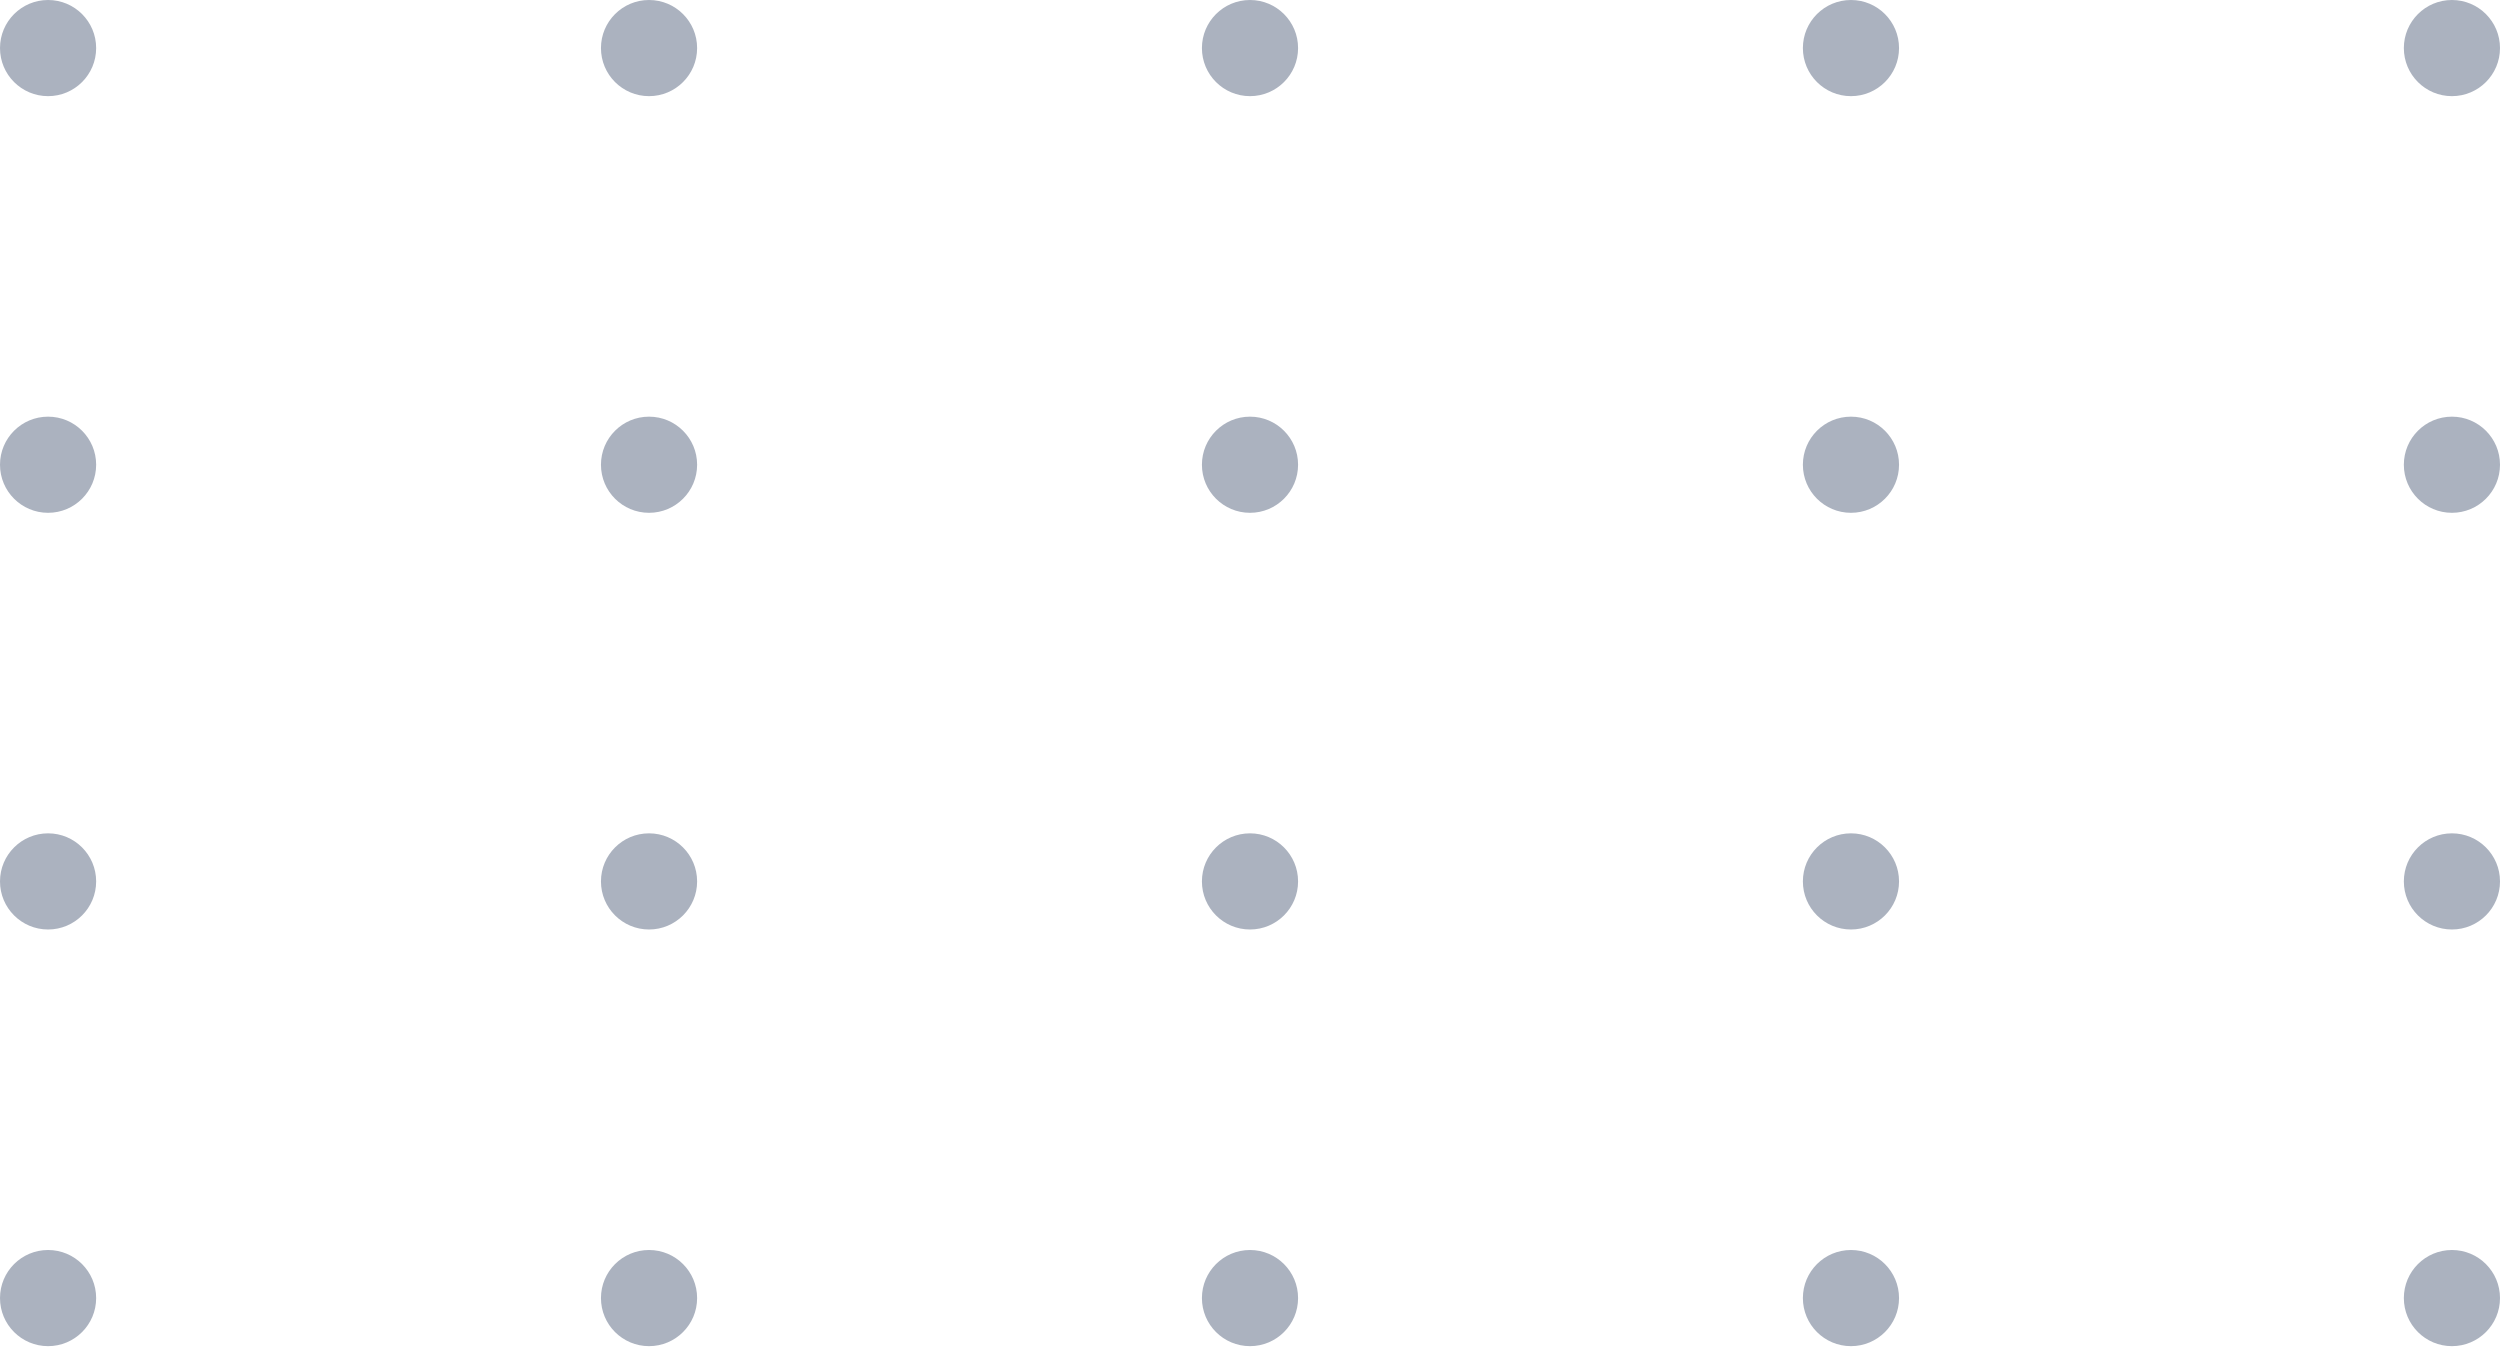
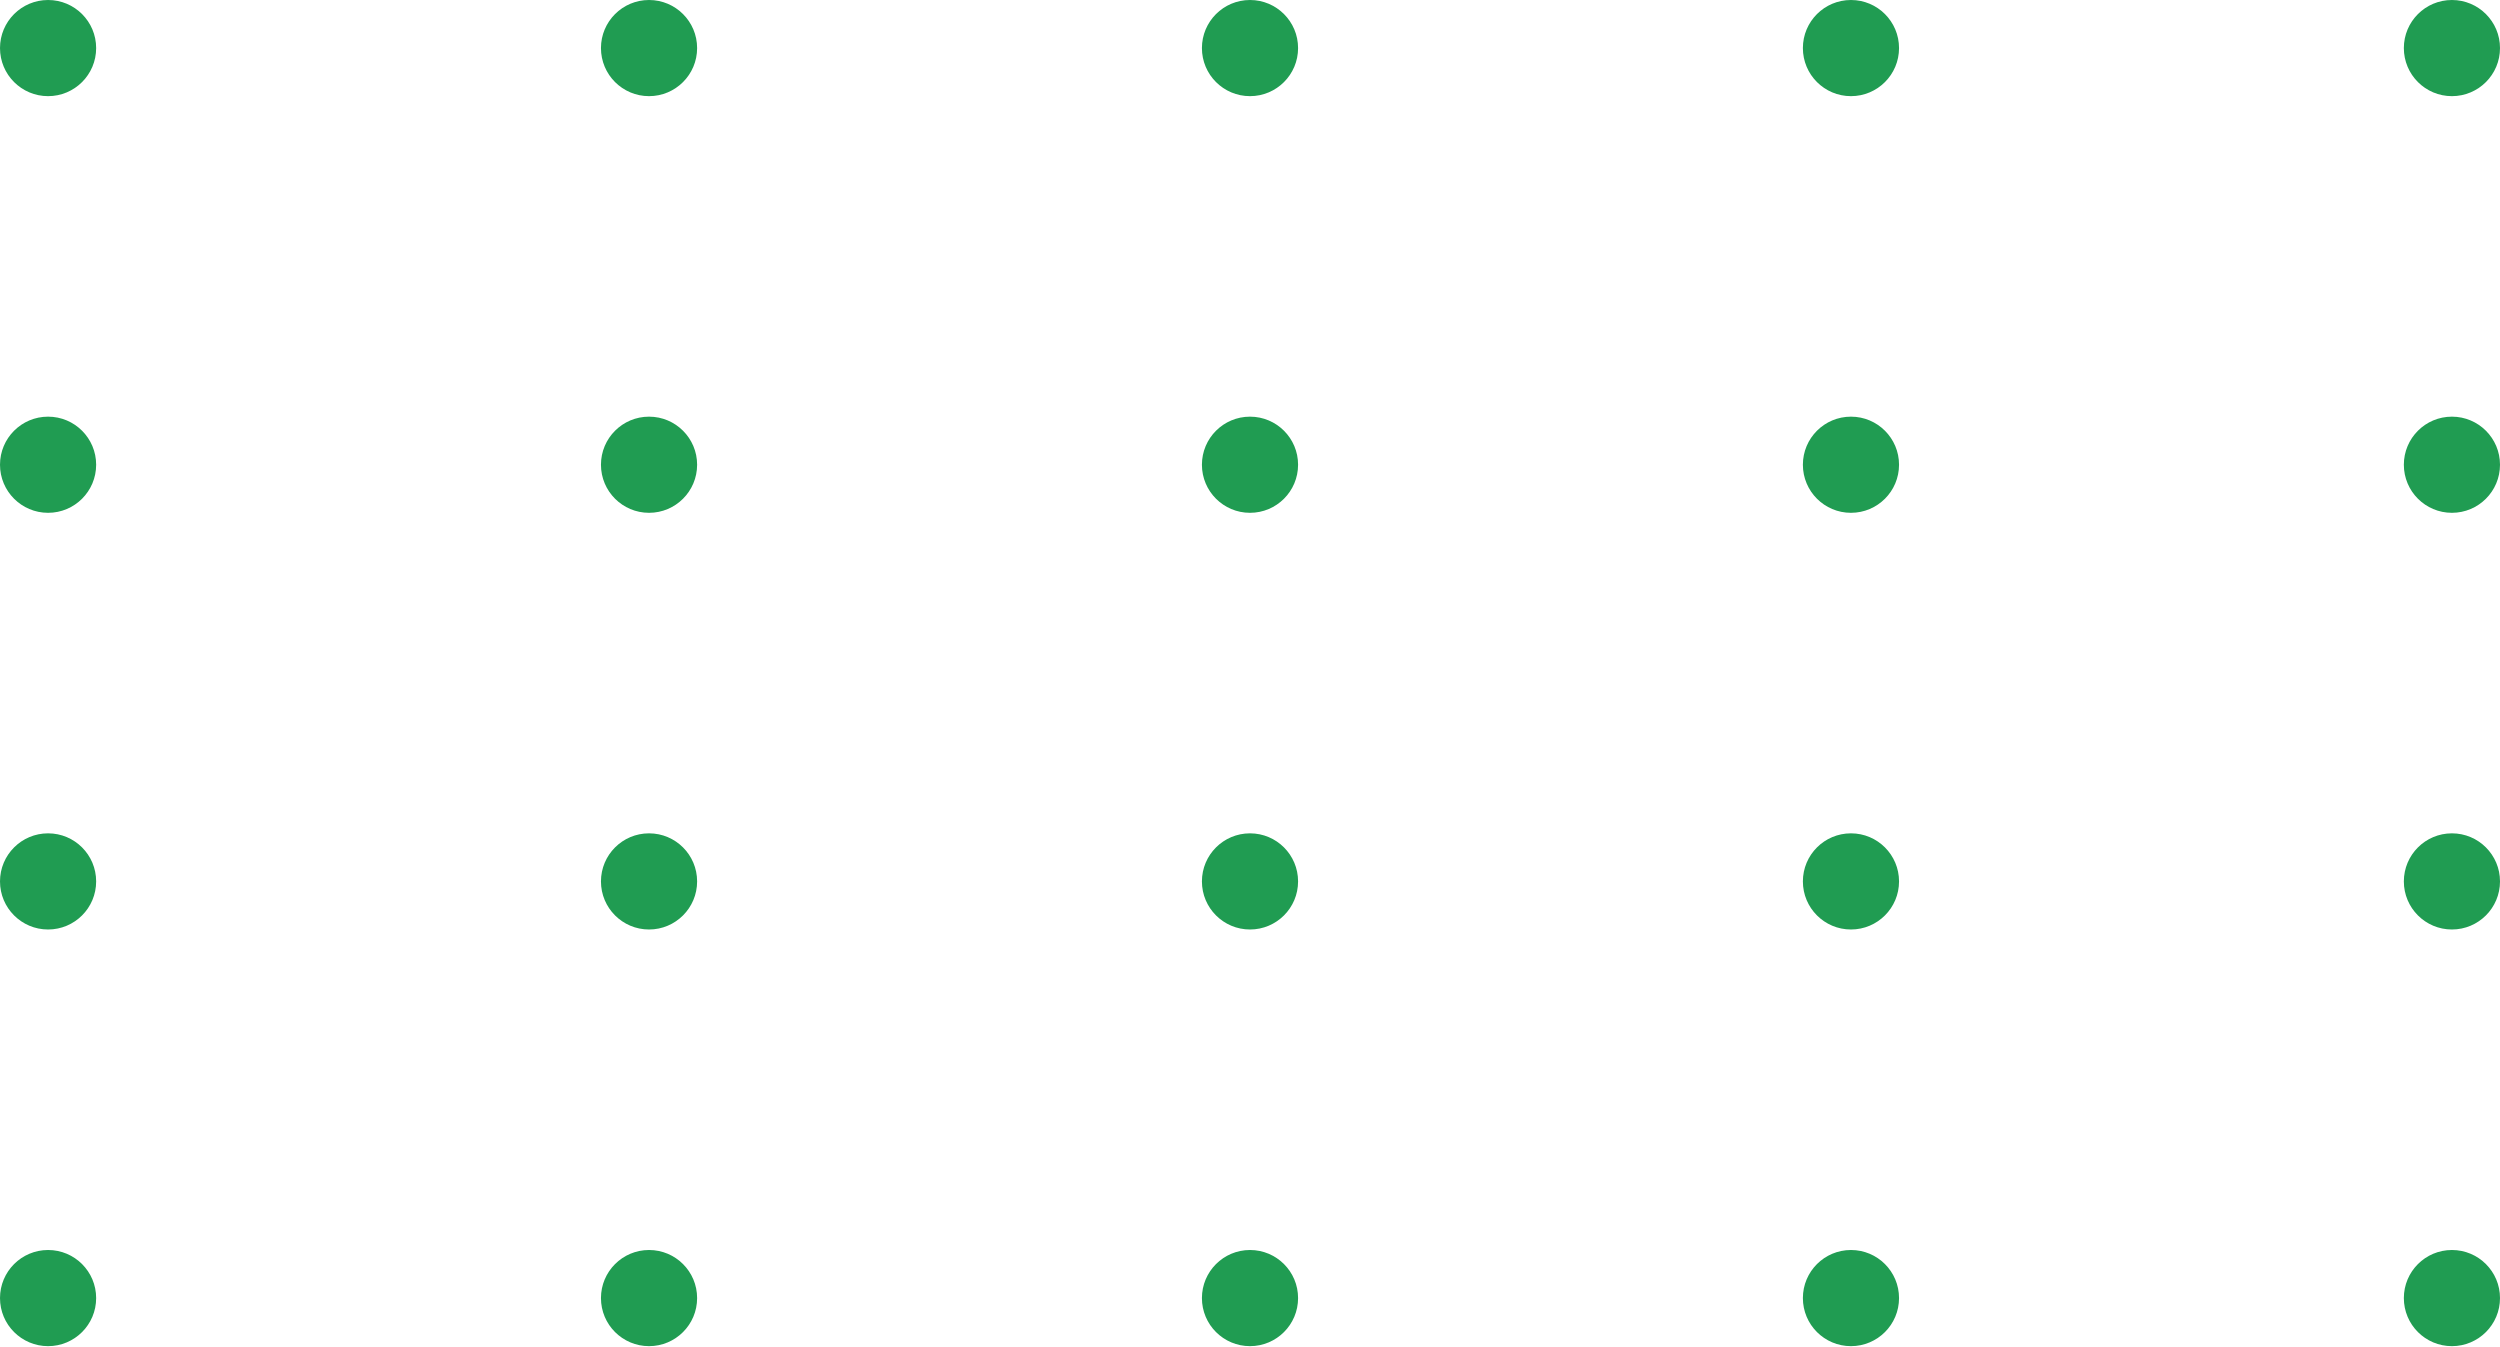
<svg xmlns="http://www.w3.org/2000/svg" width="104" height="56" viewBox="0 0 104 56" fill="none">
-   <circle cx="2" cy="2" r="2" fill="#ABB2BF" />
-   <circle cx="27" cy="2" r="2" fill="#ABB2BF" />
-   <circle cx="52" cy="2" r="2" fill="#ABB2BF" />
-   <circle cx="77" cy="2" r="2" fill="#ABB2BF" />
-   <circle cx="102" cy="2" r="2" fill="#ABB2BF" />
-   <circle cx="2" cy="19.333" r="2" fill="#ABB2BF" />
-   <circle cx="27" cy="19.333" r="2" fill="#ABB2BF" />
-   <circle cx="52" cy="19.333" r="2" fill="#ABB2BF" />
-   <circle cx="77" cy="19.333" r="2" fill="#ABB2BF" />
-   <circle cx="102" cy="19.333" r="2" fill="#ABB2BF" />
-   <circle cx="2" cy="36.667" r="2" fill="#ABB2BF" />
-   <circle cx="27" cy="36.667" r="2" fill="#ABB2BF" />
-   <circle cx="52" cy="36.667" r="2" fill="#ABB2BF" />
-   <circle cx="77" cy="36.667" r="2" fill="#ABB2BF" />
-   <circle cx="102" cy="36.667" r="2" fill="#ABB2BF" />
-   <circle cx="2" cy="54" r="2" fill="#ABB2BF" />
-   <circle cx="27" cy="54" r="2" fill="#ABB2BF" />
-   <circle cx="52" cy="54" r="2" fill="#ABB2BF" />
-   <circle cx="77" cy="54" r="2" fill="#ABB2BF" />
-   <circle cx="102" cy="54" r="2" fill="#ABB2BF" />
+   <circle cx="2" cy="2" r="2" fill="#209C52" />
+   <circle cx="27" cy="2" r="2" fill="#209C52" />
+   <circle cx="52" cy="2" r="2" fill="#209C52" />
+   <circle cx="77" cy="2" r="2" fill="#209C52" />
+   <circle cx="102" cy="2" r="2" fill="#209C52" />
+   <circle cx="2" cy="19.333" r="2" fill="#209C52" />
+   <circle cx="27" cy="19.333" r="2" fill="#209C52" />
+   <circle cx="52" cy="19.333" r="2" fill="#209C52" />
+   <circle cx="77" cy="19.333" r="2" fill="#209C52" />
+   <circle cx="102" cy="19.333" r="2" fill="#209C52" />
+   <circle cx="2" cy="36.667" r="2" fill="#209C52" />
+   <circle cx="27" cy="36.667" r="2" fill="#209C52" />
+   <circle cx="52" cy="36.667" r="2" fill="#209C52" />
+   <circle cx="77" cy="36.667" r="2" fill="#209C52" />
+   <circle cx="102" cy="36.667" r="2" fill="#209C52" />
+   <circle cx="2" cy="54" r="2" fill="#209C52" />
+   <circle cx="27" cy="54" r="2" fill="#209C52" />
+   <circle cx="52" cy="54" r="2" fill="#209C52" />
+   <circle cx="77" cy="54" r="2" fill="#209C52" />
+   <circle cx="102" cy="54" r="2" fill="#209C52" />
</svg>
